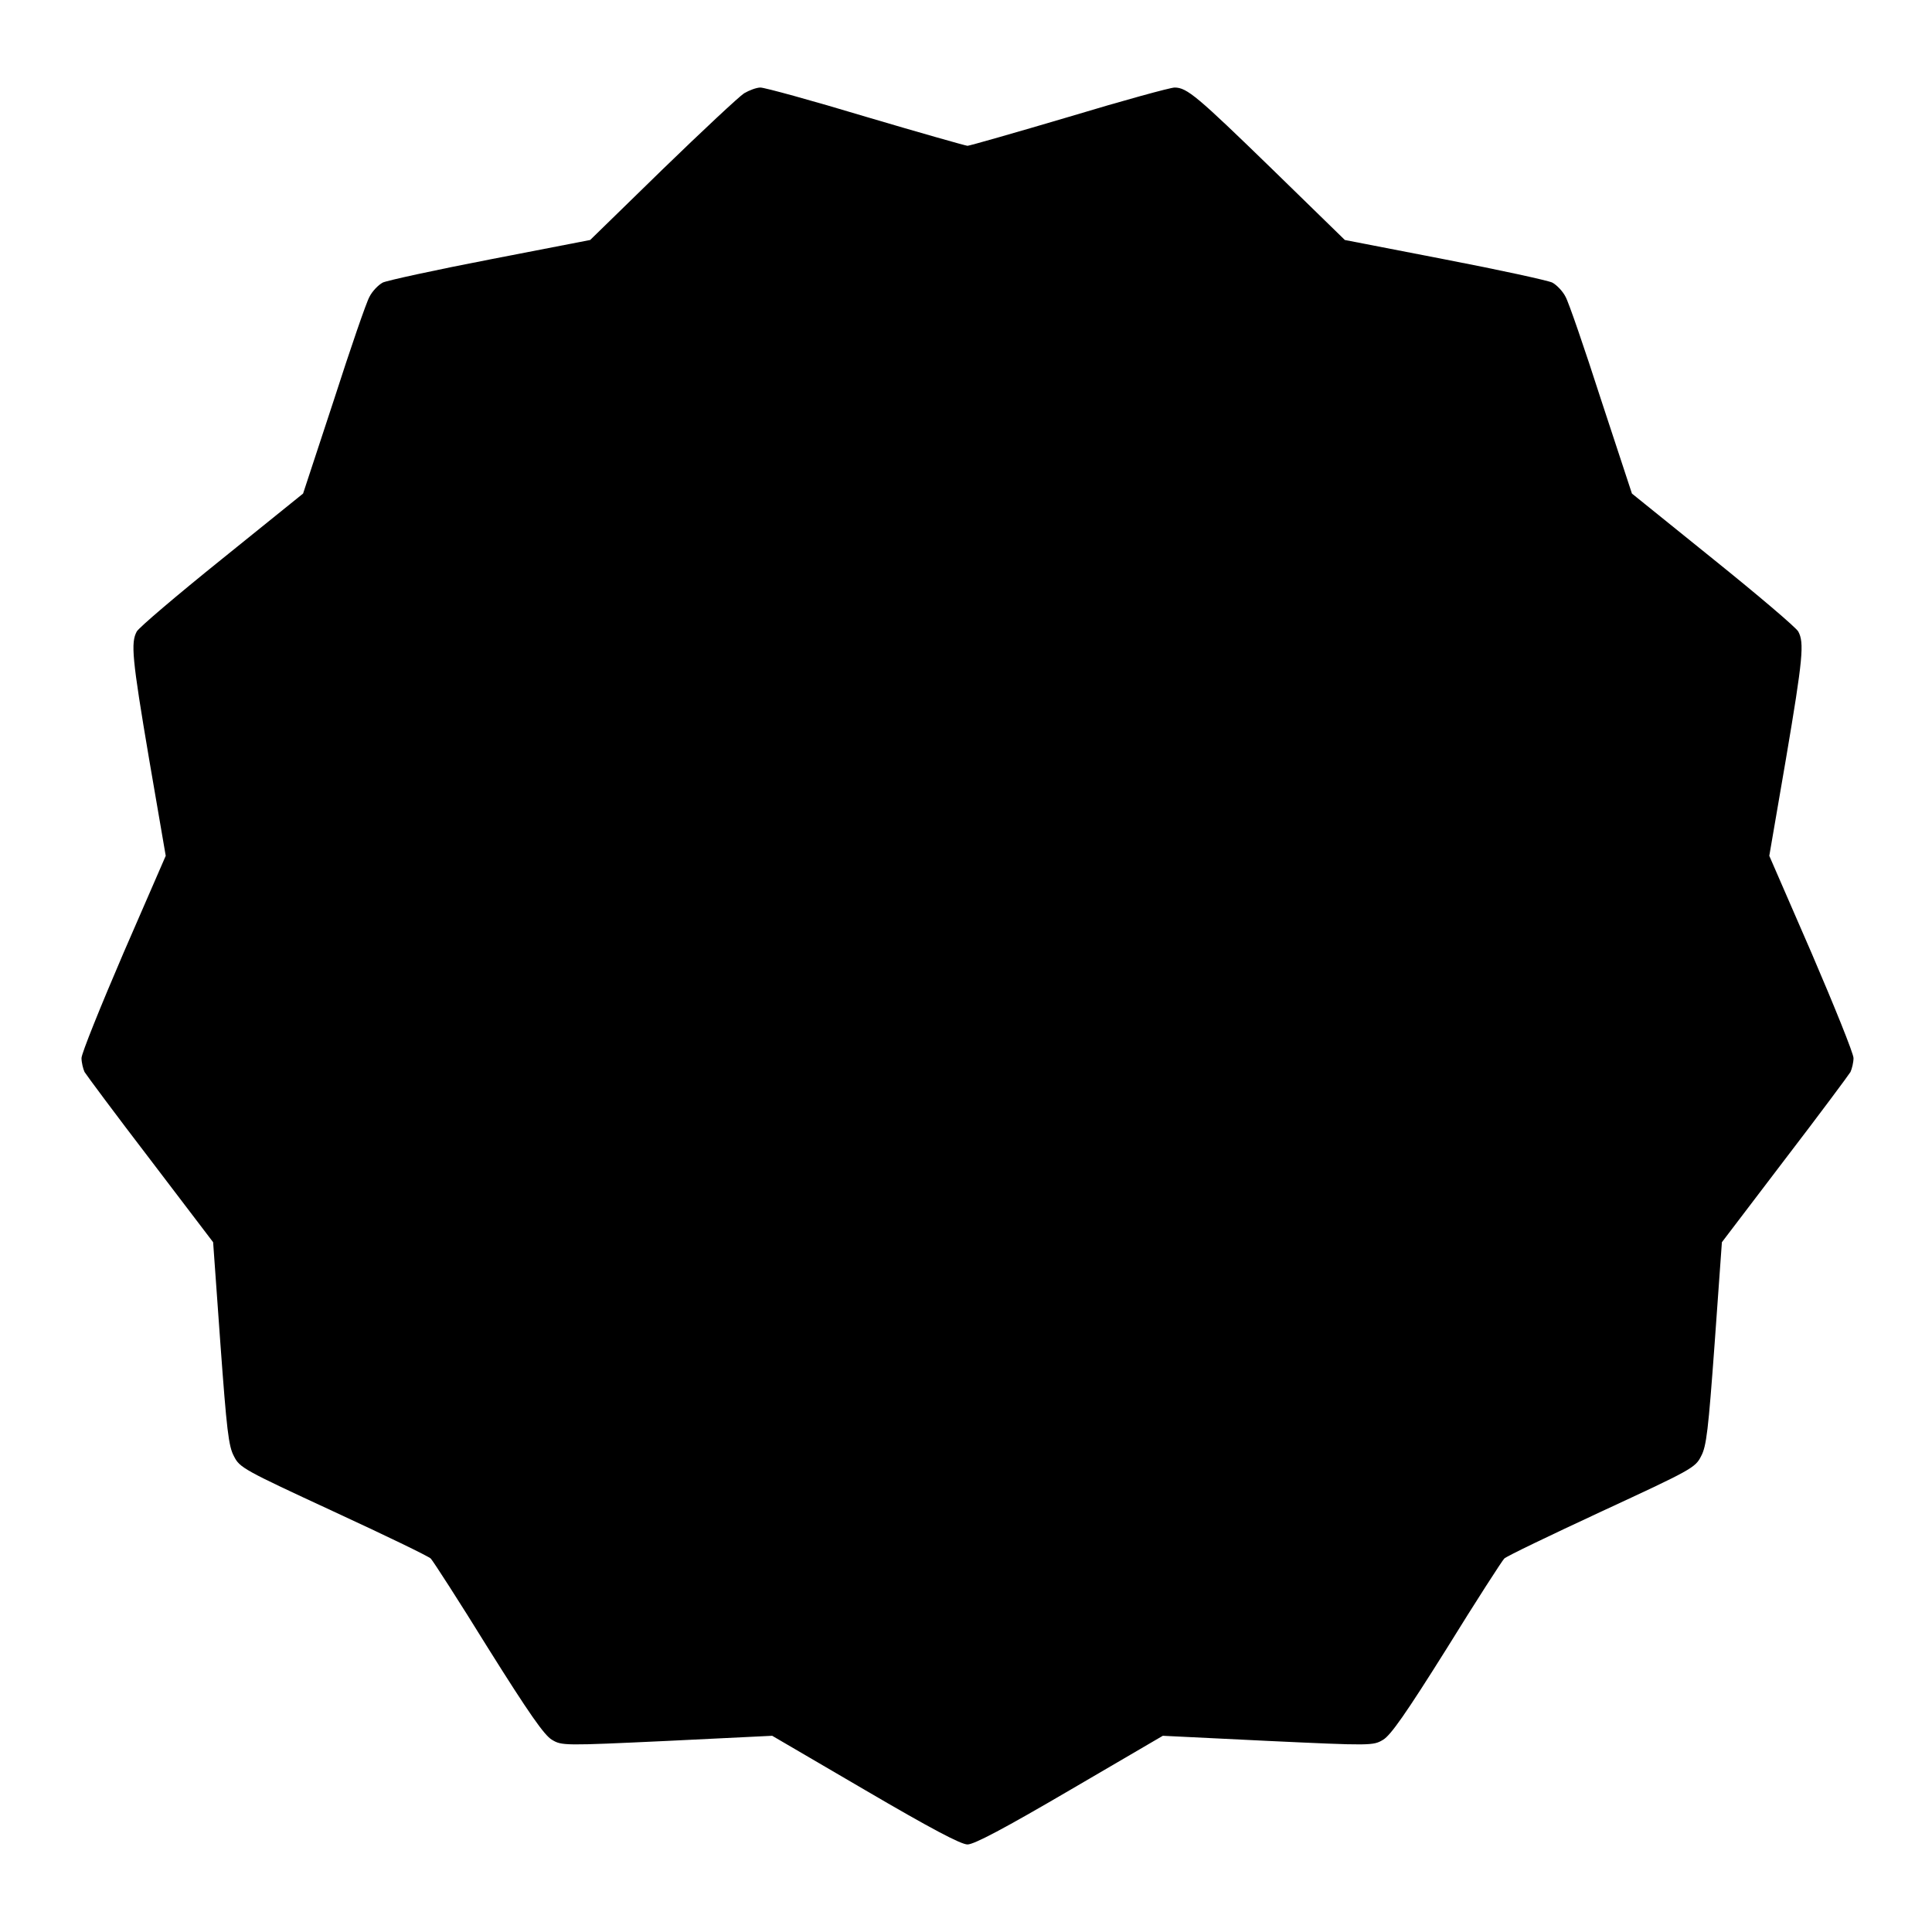
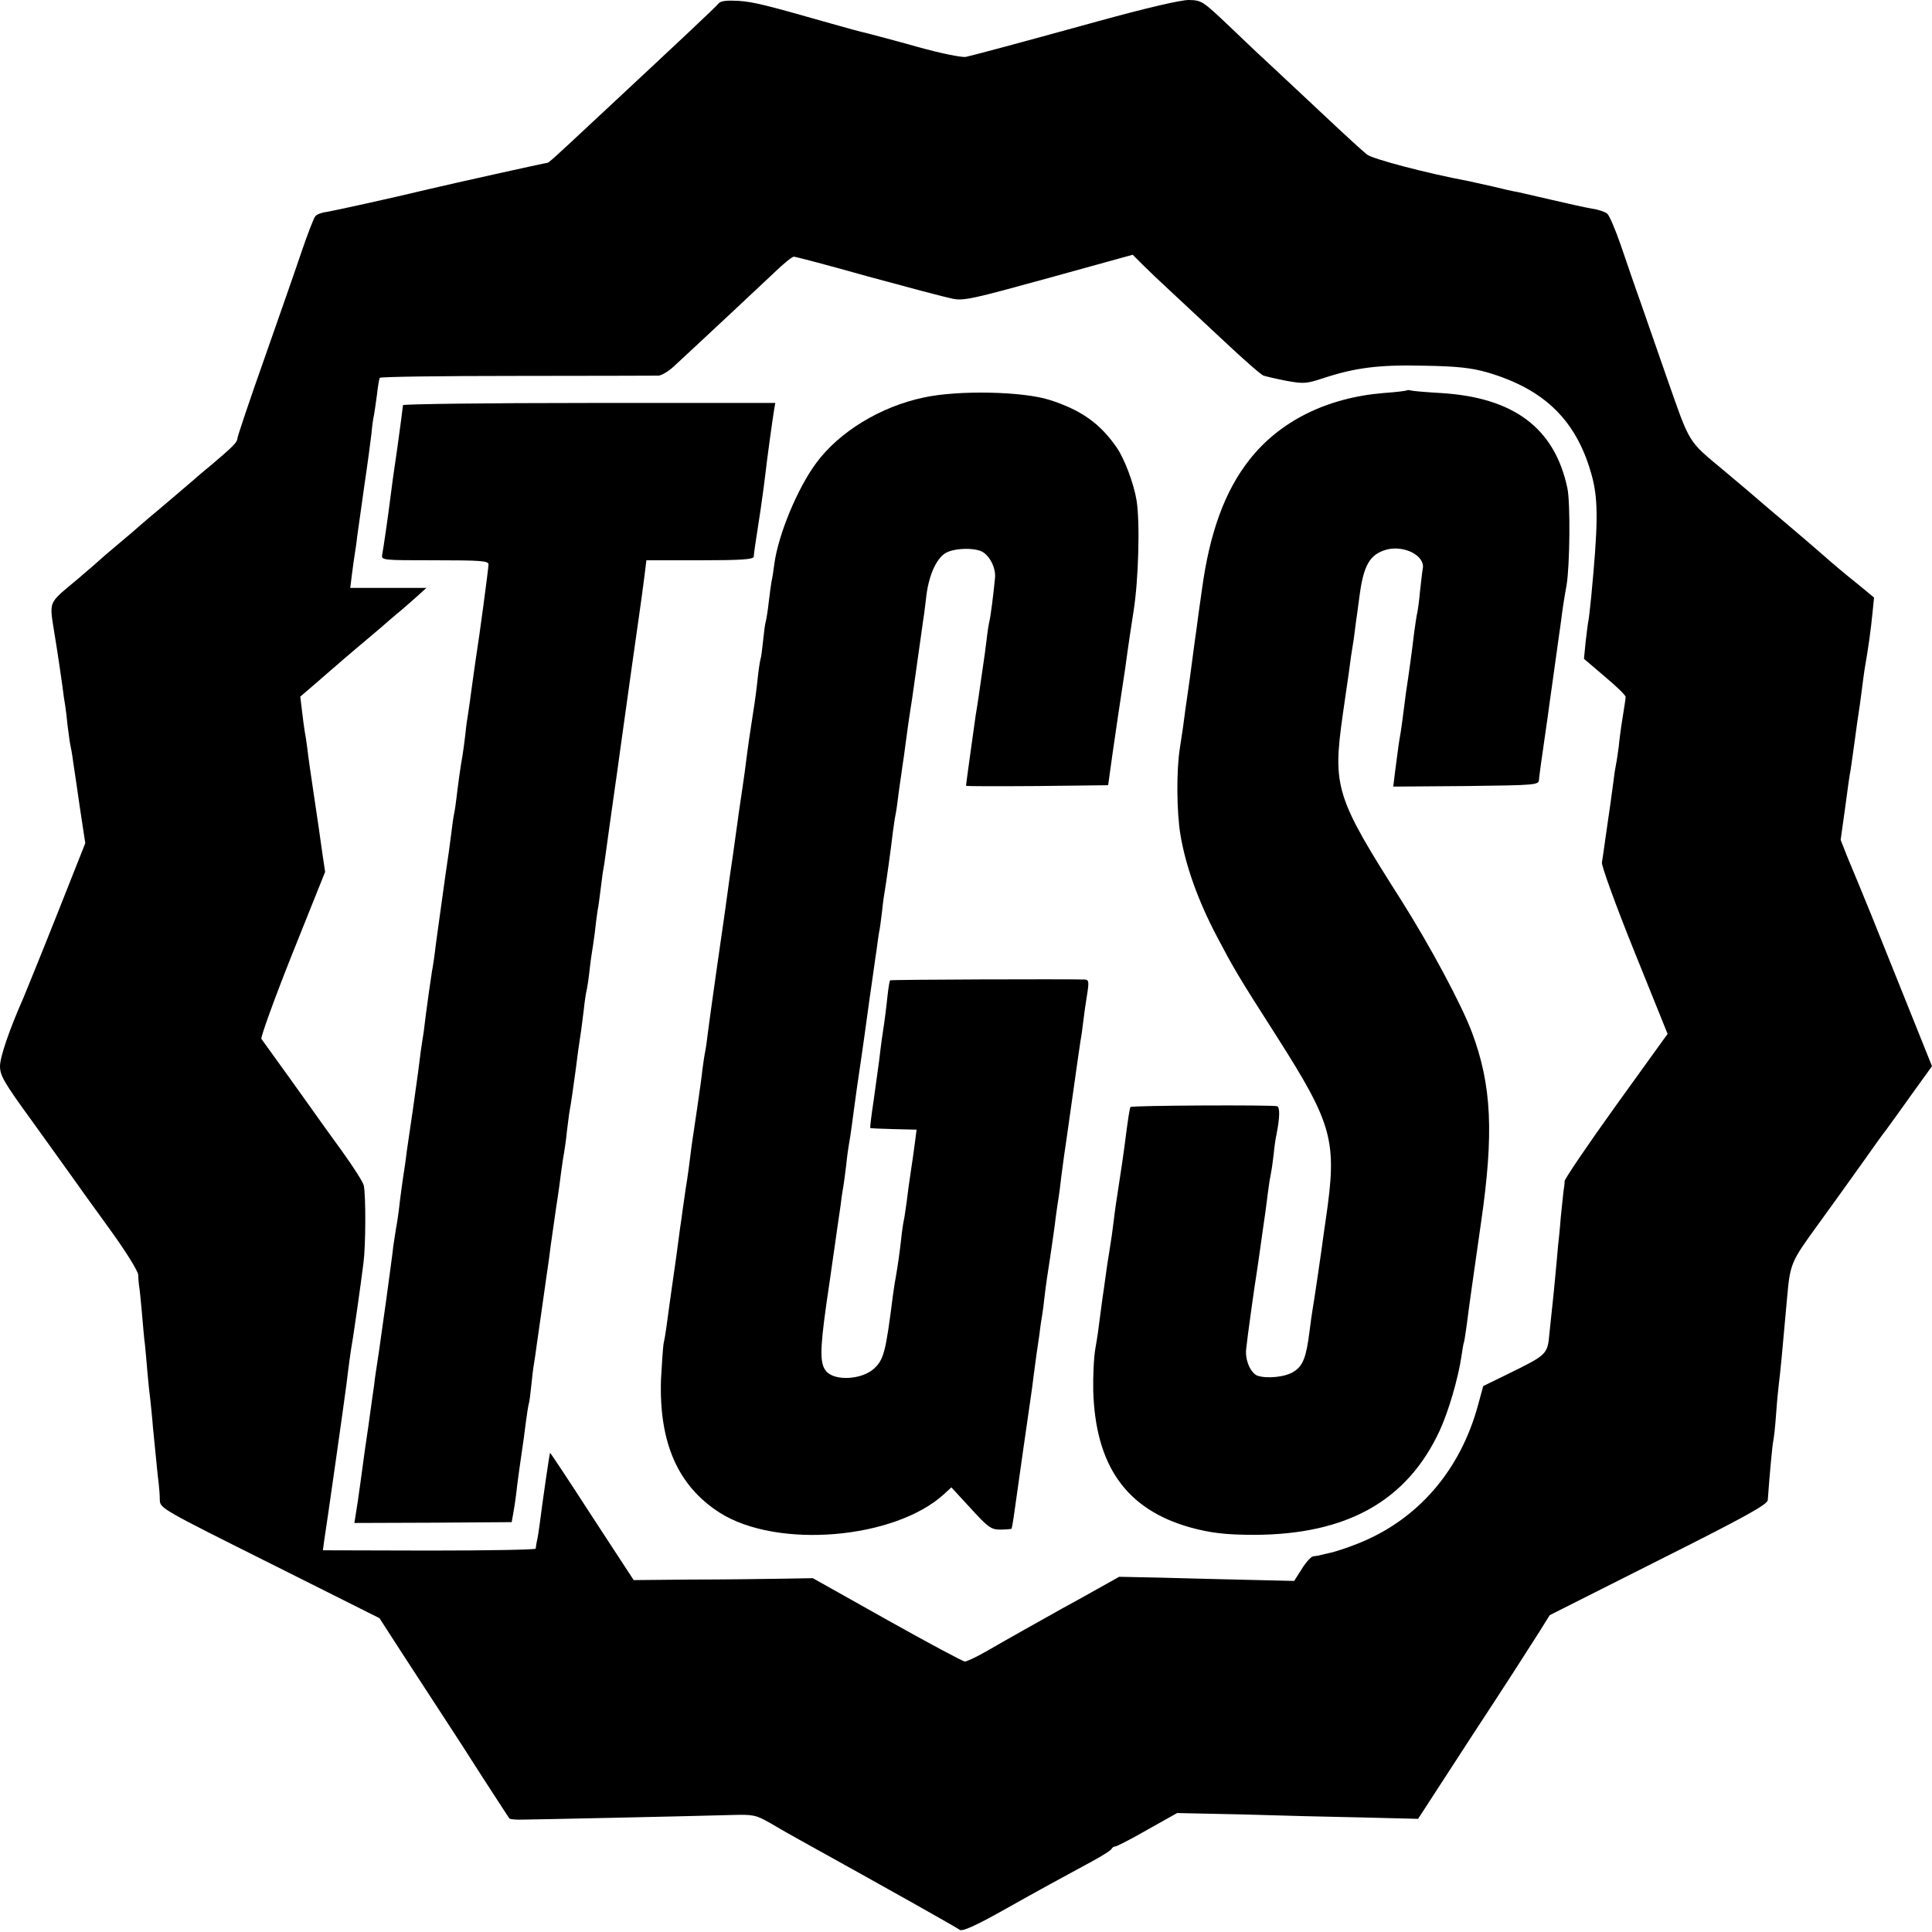
- <svg xmlns="http://www.w3.org/2000/svg" version="1.0" width="640pt" height="640pt" viewBox="0 0 640 640" preserveAspectRatio="xMidYMid meet">
-   <g transform="translate(0,640) scale(0.1,-0.1)" fill="#000000" stroke="none">
-     <path d="M2465 6091 c-16 -10 -138 -124 -270 -252 l-240 -234 -330 -64 c-181 -35 -342 -70 -357 -77 -15 -8 -35 -29 -44 -47 -10 -17 -63 -171 -118 -342 l-102 -310 -269 -217 c-148 -119 -275 -227 -282 -240 -20 -37 -16 -87 41 -423 l55 -320 -140 -322 c-76 -177 -139 -333 -139 -348 0 -14 5 -35 10 -46 6 -10 104 -142 219 -292 l207 -272 24 -335 c21 -287 27 -341 45 -374 19 -38 32 -45 330 -183 171 -79 316 -149 322 -156 7 -7 93 -140 190 -297 136 -217 186 -288 211 -303 33 -20 39 -20 382 -4 l348 17 308 -180 c217 -127 317 -180 339 -180 22 0 122 53 339 180 l308 180 348 -17 c343 -16 349 -16 382 4 25 15 75 86 211 303 97 157 183 290 190 297 6 7 152 77 322 156 298 138 311 145 330 183 18 33 24 87 45 374 l24 335 207 272 c115 150 213 282 219 292 5 11 10 32 10 46 0 15 -63 171 -139 348 l-140 322 55 320 c57 336 61 386 41 423 -7 13 -134 121 -282 240 l-269 217 -102 310 c-55 171 -108 325 -118 342 -9 18 -29 39 -44 47 -15 7 -175 42 -357 77 l-330 64 -240 234 c-249 242 -283 271 -324 271 -14 0 -171 -43 -350 -97 -179 -53 -330 -96 -336 -96 -5 0 -157 43 -336 96 -179 54 -336 97 -350 97 -13 0 -37 -9 -54 -19z" />
+ <svg xmlns="http://www.w3.org/2000/svg" version="1.0" width="700pt" height="700pt" viewBox="0 0 700 700" preserveAspectRatio="xMidYMid meet">
+   <g transform="translate(0,700) scale(0.1,-0.1)" fill="#000000" stroke="none">
+     <path d="M2604 6988 c-11 -14 -152 -146 -445 -419 -154 -144 -171 -159 -176 -159 -6 0 -344 -75 -428 -95 -150 -36 -343 -78 -372 -83 -18 -2 -36 -9 -41 -16 -5 -6 -26 -60 -47 -121 -20 -60 -82 -237 -136 -391 -55 -155 -99 -287 -99 -293 0 -13 -17 -30 -89 -91 -30 -25 -59 -49 -65 -55 -14 -12 -132 -113 -165 -140 -13 -11 -29 -25 -35 -30 -6 -6 -40 -35 -76 -65 -36 -30 -67 -57 -70 -60 -3 -3 -36 -32 -75 -65 -116 -98 -107 -75 -85 -217 11 -67 22 -145 26 -173 3 -27 8 -59 10 -70 2 -11 6 -45 9 -75 4 -30 8 -62 10 -70 2 -8 7 -35 10 -60 4 -25 15 -101 25 -170 l19 -125 -105 -265 c-58 -146 -112 -278 -119 -295 -52 -118 -85 -215 -85 -248 0 -34 15 -60 117 -200 64 -89 129 -180 145 -202 15 -22 75 -105 133 -185 63 -87 105 -155 106 -170 0 -14 2 -32 3 -40 2 -8 6 -51 10 -95 4 -44 8 -96 11 -115 2 -19 6 -64 9 -100 3 -36 8 -83 11 -105 2 -22 7 -65 9 -95 12 -118 17 -176 21 -205 2 -16 4 -44 4 -60 1 -30 9 -34 399 -229 l397 -199 80 -124 c44 -68 109 -167 144 -221 35 -53 104 -160 153 -237 50 -77 92 -142 94 -144 2 -2 18 -4 36 -4 31 0 597 12 773 17 74 2 84 0 135 -29 30 -18 78 -45 105 -60 332 -184 572 -319 582 -327 9 -7 55 13 160 72 148 83 187 104 318 175 39 21 72 42 73 47 2 4 8 8 13 8 5 0 58 27 117 61 l107 60 235 -5 c129 -4 326 -9 436 -11 l202 -5 198 305 c110 167 217 334 239 369 l40 64 395 199 c313 157 394 202 395 218 7 99 17 203 20 215 2 8 7 51 10 95 3 44 8 94 10 110 5 38 12 110 30 313 11 124 14 130 109 261 50 69 125 173 166 231 41 58 78 110 83 115 4 6 44 60 87 121 l80 111 -126 314 c-69 173 -132 328 -139 344 -7 17 -25 60 -40 96 l-26 66 16 114 c8 63 17 125 20 139 2 14 9 61 15 106 6 44 12 89 14 100 2 11 7 47 11 79 4 33 9 67 10 75 15 87 23 144 30 215 l5 50 -52 43 c-55 44 -92 75 -143 120 -17 15 -73 63 -125 107 -52 44 -97 82 -100 85 -3 3 -58 50 -124 105 -133 111 -121 92 -208 340 -33 94 -75 215 -94 270 -20 55 -51 147 -71 205 -20 58 -42 110 -50 116 -7 6 -32 15 -55 18 -23 4 -87 18 -142 31 -56 13 -112 26 -126 29 -14 2 -54 11 -90 20 -36 8 -76 17 -90 20 -150 28 -347 80 -367 96 -13 10 -82 73 -151 138 -70 66 -155 145 -188 176 -34 31 -106 99 -160 151 -97 92 -100 94 -147 95 -30 0 -154 -29 -325 -76 -326 -90 -448 -122 -482 -130 -14 -3 -89 12 -175 36 -82 23 -166 45 -185 50 -19 4 -78 20 -130 35 -239 68 -279 78 -335 82 -41 2 -63 0 -71 -9z m1637 -1043 c35 -33 122 -114 193 -180 70 -66 135 -123 144 -126 10 -3 47 -12 84 -19 61 -11 72 -10 130 9 118 39 204 50 368 46 121 -2 171 -8 228 -24 212 -62 329 -179 382 -384 21 -84 20 -172 -5 -432 -4 -38 -8 -76 -10 -85 -2 -8 -6 -42 -10 -76 l-6 -61 75 -64 c42 -35 76 -68 76 -74 0 -5 -5 -39 -11 -75 -6 -36 -12 -83 -14 -105 -3 -22 -7 -51 -10 -65 -3 -14 -7 -41 -9 -60 -7 -52 -18 -133 -21 -150 -1 -8 -6 -40 -10 -70 -4 -30 -9 -64 -11 -75 -2 -11 50 -155 117 -321 l121 -300 -186 -258 c-102 -142 -186 -266 -187 -275 0 -9 -2 -25 -4 -36 -1 -11 -6 -54 -10 -95 -3 -41 -8 -88 -10 -105 -1 -16 -6 -66 -10 -110 -4 -44 -9 -93 -11 -110 -2 -16 -6 -59 -10 -95 -7 -77 -8 -78 -144 -145 l-96 -47 -18 -66 c-64 -239 -219 -419 -437 -505 -35 -14 -80 -29 -99 -33 -19 -4 -38 -9 -42 -10 -5 -1 -14 -2 -20 -3 -7 0 -26 -21 -41 -45 l-28 -44 -172 4 c-95 2 -237 6 -317 8 l-145 3 -75 -42 c-41 -23 -100 -56 -130 -72 -64 -36 -188 -105 -278 -157 -35 -20 -69 -36 -76 -36 -7 0 -134 68 -282 151 l-269 151 -115 -2 c-63 -1 -209 -3 -325 -3 l-209 -2 -151 231 c-82 127 -151 231 -152 230 -2 -2 -26 -166 -38 -261 -3 -22 -7 -49 -10 -60 -2 -11 -4 -23 -4 -26 -1 -4 -174 -7 -386 -7 l-385 1 4 31 c10 62 75 520 82 576 5 44 16 125 19 140 4 21 13 86 21 140 11 78 13 93 21 155 8 59 9 241 1 280 -2 11 -37 66 -78 123 -41 57 -82 113 -90 125 -8 12 -56 78 -105 147 -50 69 -94 130 -98 136 -3 6 47 145 112 308 l119 297 -10 67 c-5 37 -11 78 -13 92 -2 14 -11 75 -20 135 -9 61 -19 128 -21 150 -3 22 -7 51 -10 65 -2 14 -7 48 -10 76 l-6 50 64 55 c34 30 68 59 74 64 6 6 35 30 64 55 30 25 70 59 90 76 19 17 45 39 58 50 13 10 42 36 65 56 l42 38 -138 0 -138 0 6 48 c3 26 8 58 10 72 2 14 7 43 9 65 3 22 15 105 26 185 12 80 23 165 26 190 2 25 6 54 9 66 2 11 7 45 11 75 3 30 8 57 10 60 2 4 225 7 496 7 271 0 502 1 514 1 12 1 37 16 56 34 119 110 311 290 363 339 33 32 65 58 71 58 7 0 128 -32 270 -72 143 -39 279 -75 304 -80 41 -9 74 -1 350 75 l304 84 36 -36 c20 -20 65 -63 101 -96z" />
+     <path d="M5098 5586 c-1 -2 -40 -7 -85 -10 -206 -17 -377 -102 -487 -243 -88 -112 -143 -262 -171 -468 -10 -71 -17 -119 -20 -145 -2 -14 -9 -63 -15 -110 -6 -47 -13 -96 -15 -110 -5 -34 -15 -103 -19 -137 -2 -15 -7 -48 -11 -73 -13 -79 -12 -233 2 -315 19 -113 64 -239 132 -368 60 -114 74 -139 218 -364 203 -319 218 -377 177 -658 -3 -22 -8 -53 -10 -70 -6 -47 -35 -244 -39 -264 -2 -10 -6 -42 -10 -72 -12 -97 -24 -128 -58 -149 -31 -20 -99 -26 -132 -14 -24 10 -44 56 -40 95 3 34 32 242 40 289 2 14 9 61 15 105 6 44 13 91 15 105 2 14 6 45 9 70 3 25 8 56 11 70 3 14 7 45 10 70 2 25 7 56 10 70 12 60 13 99 2 102 -17 5 -526 3 -531 -3 -3 -4 -9 -41 -22 -144 -3 -22 -11 -80 -19 -130 -8 -49 -17 -112 -20 -140 -3 -27 -10 -75 -15 -105 -5 -30 -12 -75 -15 -100 -3 -25 -8 -56 -10 -70 -2 -14 -6 -47 -10 -75 -3 -27 -10 -77 -16 -109 -6 -33 -9 -103 -8 -155 8 -272 120 -430 351 -495 73 -20 128 -27 233 -27 335 1 553 123 671 377 32 69 67 189 79 269 3 22 7 47 10 55 2 8 6 38 10 65 5 42 23 170 51 365 47 323 39 498 -33 690 -38 101 -150 310 -254 475 -240 377 -251 412 -214 675 8 58 18 123 21 145 7 54 11 83 19 130 3 22 7 54 9 70 3 17 7 53 11 80 15 118 38 157 100 174 64 16 139 -23 130 -69 -2 -10 -6 -47 -10 -82 -3 -35 -8 -70 -10 -78 -2 -8 -7 -40 -11 -70 -9 -76 -19 -148 -30 -220 -2 -19 -7 -51 -9 -70 -2 -19 -7 -52 -10 -73 -7 -39 -8 -48 -20 -140 l-7 -57 264 2 c255 3 263 4 264 23 2 20 7 59 24 175 5 36 12 81 14 100 3 19 12 87 21 150 9 63 18 131 21 150 5 41 11 81 20 130 12 73 14 299 3 351 -46 218 -194 329 -459 345 -52 3 -100 7 -107 9 -6 2 -13 2 -15 1z" />
+     <path d="M3348 5560 c-158 -33 -308 -125 -391 -238 -68 -92 -136 -257 -151 -362 -3 -25 -8 -56 -11 -69 -2 -14 -7 -47 -10 -75 -3 -28 -8 -58 -10 -66 -3 -8 -7 -40 -10 -70 -3 -30 -7 -62 -10 -70 -2 -8 -7 -40 -10 -70 -3 -30 -10 -84 -16 -120 -17 -109 -17 -113 -24 -165 -3 -27 -10 -77 -15 -110 -5 -33 -11 -76 -14 -95 -2 -19 -12 -84 -20 -145 -9 -60 -18 -123 -20 -140 -3 -25 -14 -100 -42 -295 -18 -129 -24 -170 -29 -210 -3 -25 -7 -56 -10 -70 -3 -14 -7 -43 -10 -65 -2 -22 -11 -85 -19 -140 -8 -55 -17 -116 -20 -135 -5 -43 -16 -126 -22 -159 -2 -13 -6 -45 -10 -70 -3 -25 -8 -57 -10 -71 -2 -14 -8 -61 -14 -105 -6 -44 -13 -91 -15 -105 -6 -40 -14 -102 -20 -145 -3 -23 -8 -52 -11 -65 -2 -14 -6 -70 -9 -126 -8 -231 61 -388 213 -485 208 -132 634 -96 813 68 l26 24 70 -76 c63 -69 74 -77 107 -77 21 0 39 2 41 3 1 2 5 22 8 44 12 85 58 411 62 435 2 14 7 48 10 75 4 28 8 61 10 75 2 14 7 48 11 75 3 28 8 59 10 70 2 11 6 43 9 70 3 28 12 91 20 140 7 50 17 114 20 144 4 30 9 63 11 75 2 12 6 44 9 71 4 28 8 61 10 75 2 14 16 108 30 210 14 102 28 196 30 210 3 14 7 45 10 70 3 25 9 69 14 98 7 44 6 52 -8 53 -76 2 -703 0 -706 -3 -2 -2 -6 -26 -9 -53 -5 -46 -9 -83 -21 -160 -2 -16 -7 -52 -10 -80 -4 -27 -13 -93 -20 -145 -8 -52 -13 -95 -12 -97 1 -1 40 -3 85 -4 l83 -2 -6 -46 c-3 -25 -10 -73 -15 -106 -5 -33 -12 -82 -15 -110 -4 -27 -8 -57 -10 -65 -2 -8 -7 -40 -10 -70 -6 -52 -10 -82 -20 -141 -3 -14 -7 -43 -10 -64 -26 -206 -33 -233 -71 -266 -43 -37 -135 -43 -168 -10 -26 27 -26 74 -2 246 10 66 19 131 21 145 4 26 14 98 20 140 2 14 7 48 11 75 3 28 8 58 10 69 2 10 6 44 10 75 3 31 8 65 10 76 2 11 7 40 10 65 3 25 12 88 19 140 8 52 16 111 19 130 3 19 14 100 25 180 12 80 23 165 27 188 3 24 7 53 9 64 3 11 7 46 11 77 3 31 8 65 10 75 4 22 22 149 29 211 3 22 7 51 10 65 3 14 7 45 10 70 3 25 8 56 10 70 2 14 6 45 10 70 10 78 19 141 30 210 2 14 11 78 20 142 9 65 18 125 19 135 2 10 7 47 11 83 8 79 35 143 69 165 29 19 104 22 135 6 28 -16 50 -60 46 -96 -5 -54 -16 -140 -20 -155 -2 -8 -7 -37 -10 -65 -3 -27 -10 -77 -15 -110 -5 -33 -11 -77 -14 -97 -3 -21 -8 -53 -11 -70 -6 -43 -35 -250 -35 -255 0 -2 116 -2 258 -1 l257 3 16 115 c16 111 26 177 34 230 7 43 17 114 21 145 2 17 12 80 21 140 18 111 24 322 11 402 -10 61 -44 152 -73 193 -60 86 -127 134 -242 171 -97 31 -330 36 -455 9z" />
+     <path d="M1460 5532 c0 -4 -9 -73 -20 -152 -12 -80 -23 -160 -25 -179 -10 -80 -26 -189 -30 -209 -4 -22 -4 -22 191 -22 166 0 194 -2 194 -15 0 -13 -33 -261 -45 -335 -2 -14 -9 -61 -15 -106 -6 -44 -12 -89 -14 -100 -2 -10 -7 -44 -10 -75 -4 -31 -8 -65 -10 -75 -7 -36 -18 -119 -22 -154 -2 -19 -6 -46 -9 -60 -3 -14 -7 -45 -10 -70 -3 -25 -12 -92 -21 -150 -15 -110 -16 -116 -34 -245 -5 -44 -12 -91 -15 -105 -7 -47 -15 -101 -21 -148 -3 -26 -7 -58 -9 -72 -2 -14 -7 -43 -10 -65 -7 -58 -11 -87 -29 -215 -9 -63 -19 -131 -22 -150 -2 -19 -6 -46 -8 -60 -6 -37 -16 -109 -21 -155 -3 -22 -7 -51 -10 -65 -2 -14 -7 -43 -10 -65 -2 -22 -14 -107 -25 -190 -12 -82 -23 -166 -26 -185 -3 -19 -7 -46 -9 -60 -2 -14 -7 -43 -9 -65 -3 -22 -13 -89 -21 -150 -9 -60 -19 -130 -22 -155 -3 -25 -11 -79 -17 -122 l-12 -76 285 1 285 2 7 40 c4 22 10 65 13 95 4 30 11 82 16 115 5 33 12 83 15 110 4 28 8 57 10 65 3 8 7 40 10 70 3 30 7 66 10 80 2 14 7 45 10 70 4 25 8 56 10 70 2 14 9 61 15 105 6 44 13 91 15 105 2 14 7 48 10 75 4 28 13 91 20 140 8 50 16 110 19 135 3 25 8 54 10 65 2 11 7 45 10 76 4 31 8 65 10 75 4 19 14 90 22 149 2 17 6 48 9 70 10 65 13 87 20 145 3 30 8 62 10 70 2 8 7 38 10 65 3 28 7 59 9 70 2 11 7 45 11 75 3 30 8 66 10 80 3 14 7 45 10 69 3 23 7 55 9 70 3 14 8 46 11 71 10 75 14 100 30 215 9 61 18 128 21 150 7 49 7 50 44 315 17 118 32 226 34 240 2 14 7 51 11 83 l7 57 194 0 c148 0 194 3 195 13 1 14 3 31 25 172 8 55 16 116 18 135 4 38 25 191 31 227 l4 23 -675 0 c-371 0 -674 -4 -674 -8z" />
  </g>
</svg>
